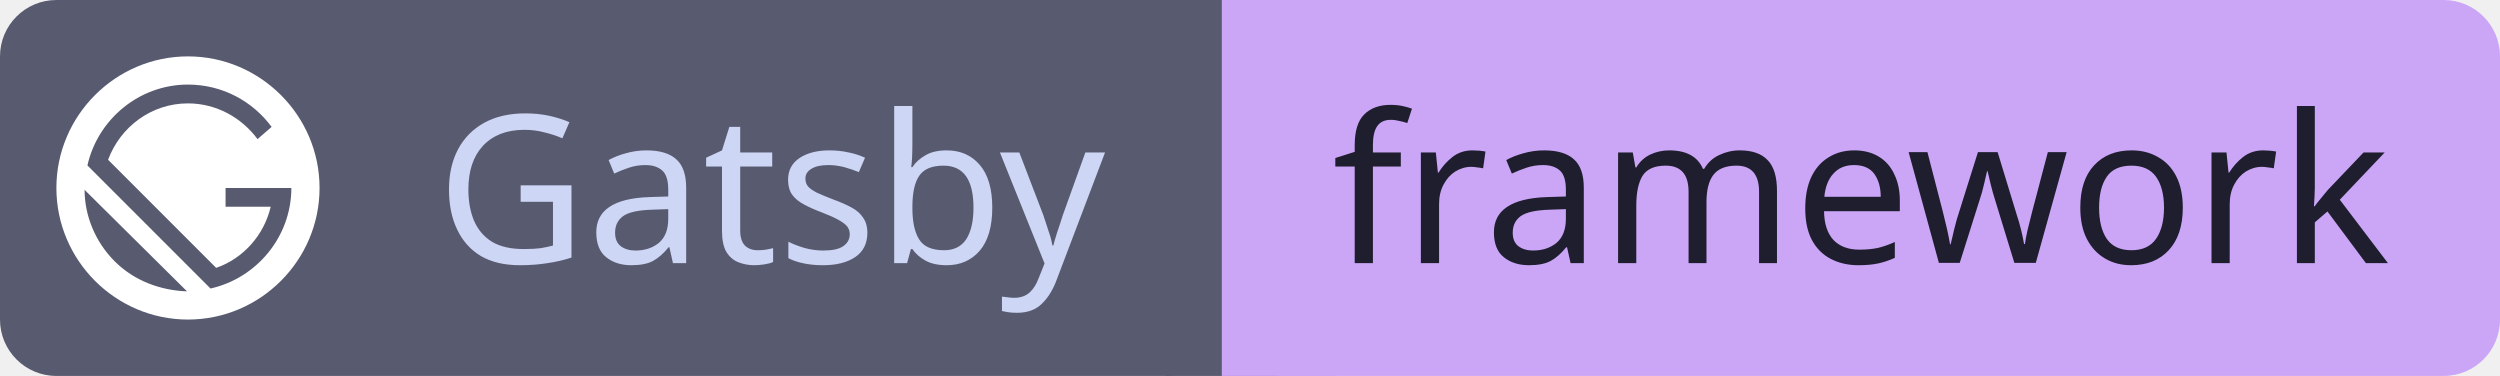
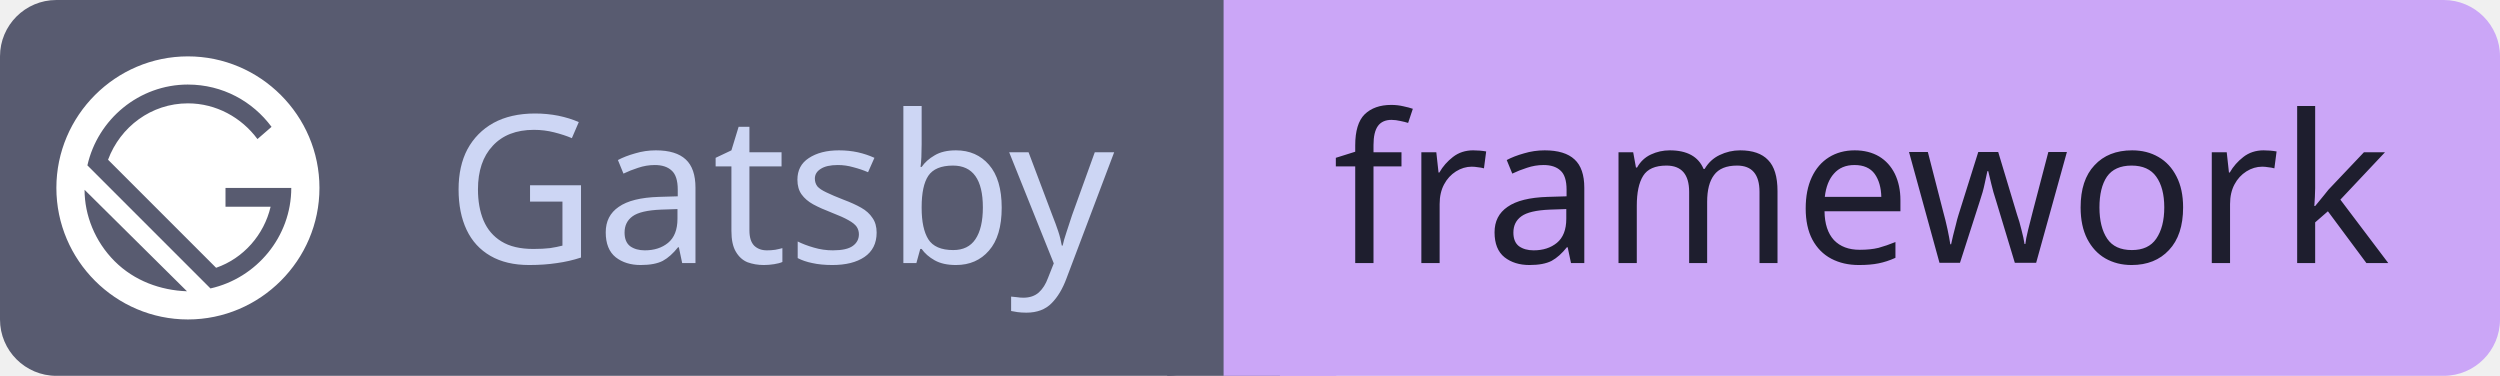
- <svg xmlns="http://www.w3.org/2000/svg" id="gatsby" width="133.0" height="20" viewBox="0 0 133.0 20">
+ <svg xmlns="http://www.w3.org/2000/svg" id="gatsby" width="141.02" height="21.2" viewBox="0 0 141.02 21.2">
  <g shape-rendering="geometricPrecision">
-     <rect x="0" width="65.0" height="20" fill="#585b70" rx="3" ry="3" />
-     <rect x="65.0" width="68.0" height="20" fill="#cba6f7" rx="3" ry="3" />
-     <rect x="62.0" width="6" height="20" fill="#585b70" rx="0" ry="0" />
-     <rect x="65.0" width="6" height="20" fill="#cba6f7" rx="0" ry="0" />
+     <rect x="0" width="69.02" height="21.2" fill="#585b70" rx="3.18" ry="3.18" />
+     <rect x="69.02" width="72" height="21.2" fill="#cba6f7" rx="3.18" ry="3.18" />
+     <rect x="65.84" width="6.36" height="21.2" fill="#585b70" rx="0" ry="0" />
+     <rect x="69.02" width="6.36" height="21.2" fill="#cba6f7" rx="0" ry="0" />
  </g>
  <g text-anchor="middle" shape-rendering="geometricPrecision">
-     <text fill="#cdd6f4" font-size="11" font-family="sans-serif" style="font-weight: 500" x="41.0" y="14">Gatsby</text>
-     <text fill="#1e1e2e" font-size="11" font-family="sans-serif" style="font-weight: 500" x="99.0" y="14">framework</text>
+     <text fill="#cdd6f4" font-size="11.66" font-family="sans-serif" style="font-weight: 500" x="44.0" y="14.84">Gatsby</text>
+     <text fill="#1e1e2e" font-size="11.66" font-family="sans-serif" style="font-weight: 500" x="105.0" y="14.84">framework</text>
  </g>
  <g shape-rendering="geometricPrecision">
-     <svg width="14" height="14" viewBox="0 0 24 24" x="3" y="3" fill="none">
+     <svg width="14.84" height="14.84" viewBox="0 0 24 24" x="3.18" y="3.18" fill="none">
      <path fill="#ffffff" d="M12 0C5.4 0 0 5.4 0 12s5.4 12 12 12 12-5.4 12-12S18.6 0 12 0zm0 2.571c3.171 0 5.915 1.543 7.629 3.858l-1.286 1.115C16.886 5.572 14.571 4.286 12 4.286c-3.343 0-6.171 2.143-7.286 5.143l9.857 9.857c2.486-.857 4.373-3 4.973-5.572h-4.115V12h6c0 4.457-3.172 8.228-7.372 9.17L2.83 9.944C3.772 5.743 7.543 2.57 12 2.57zm-9.429 9.6l9.344 9.258c-2.4-.086-4.801-.943-6.601-2.743-1.8-1.8-2.743-4.201-2.743-6.515z" />
    </svg>
  </g>
</svg>
